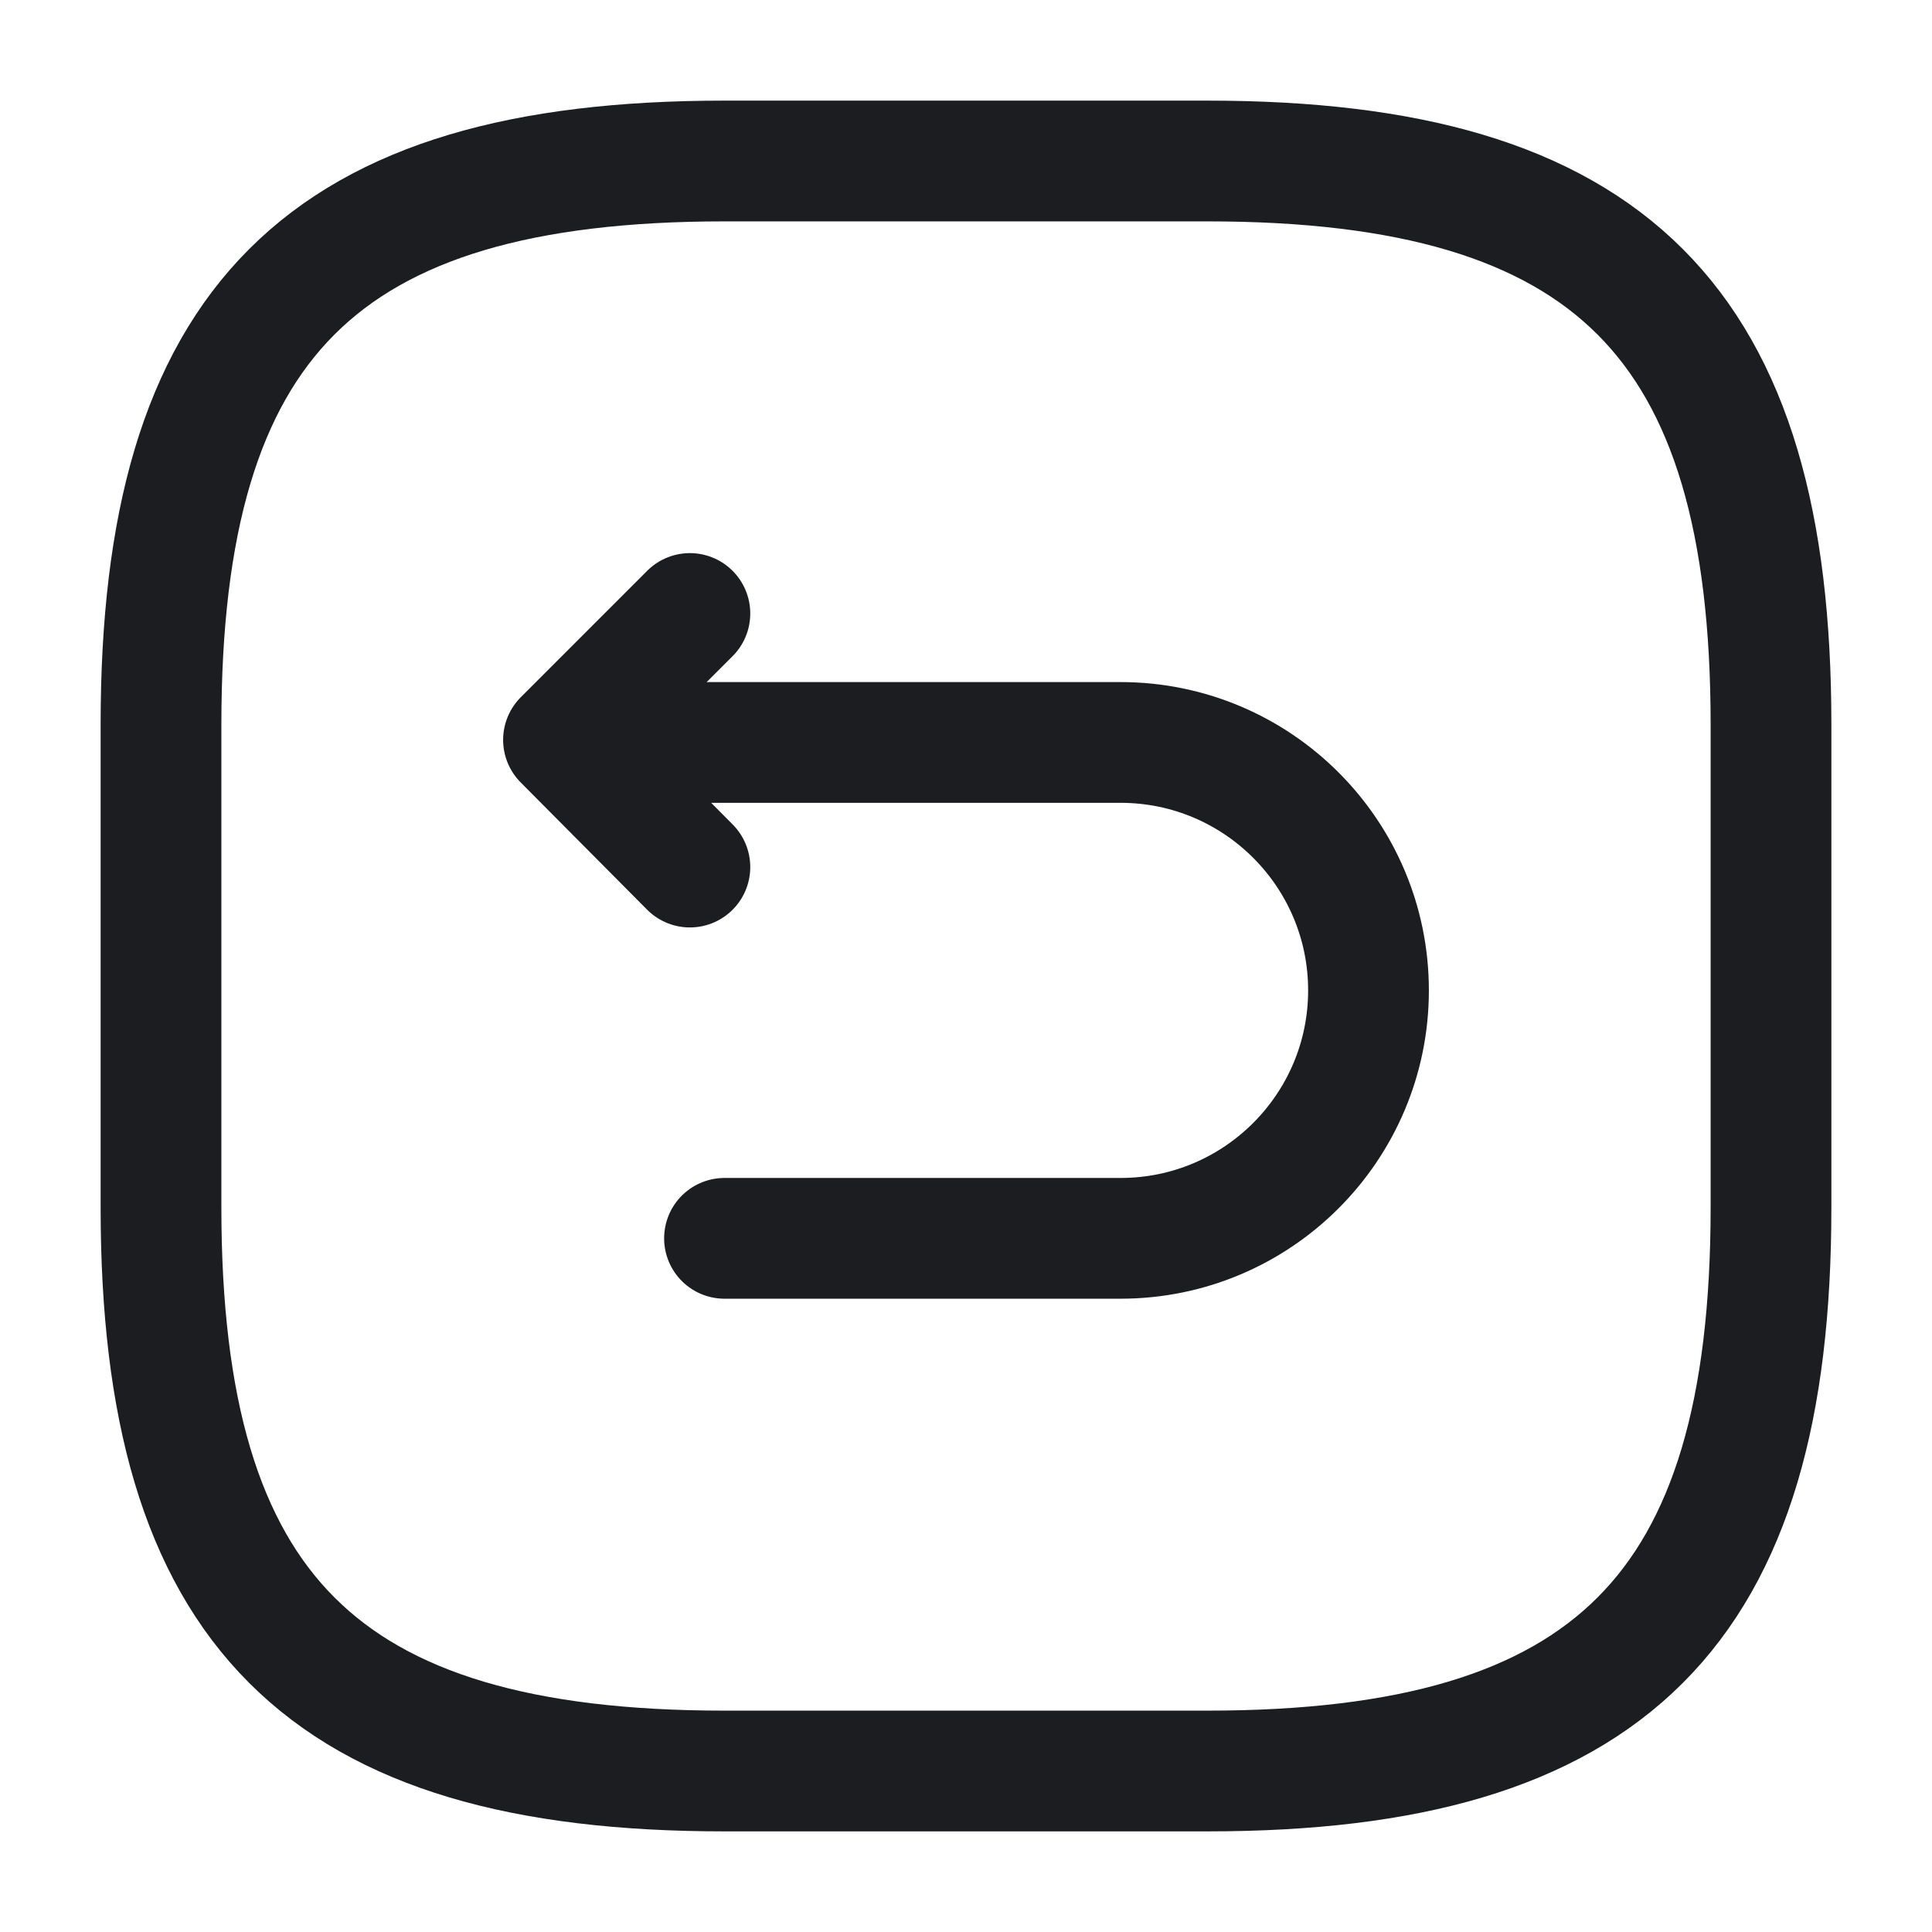
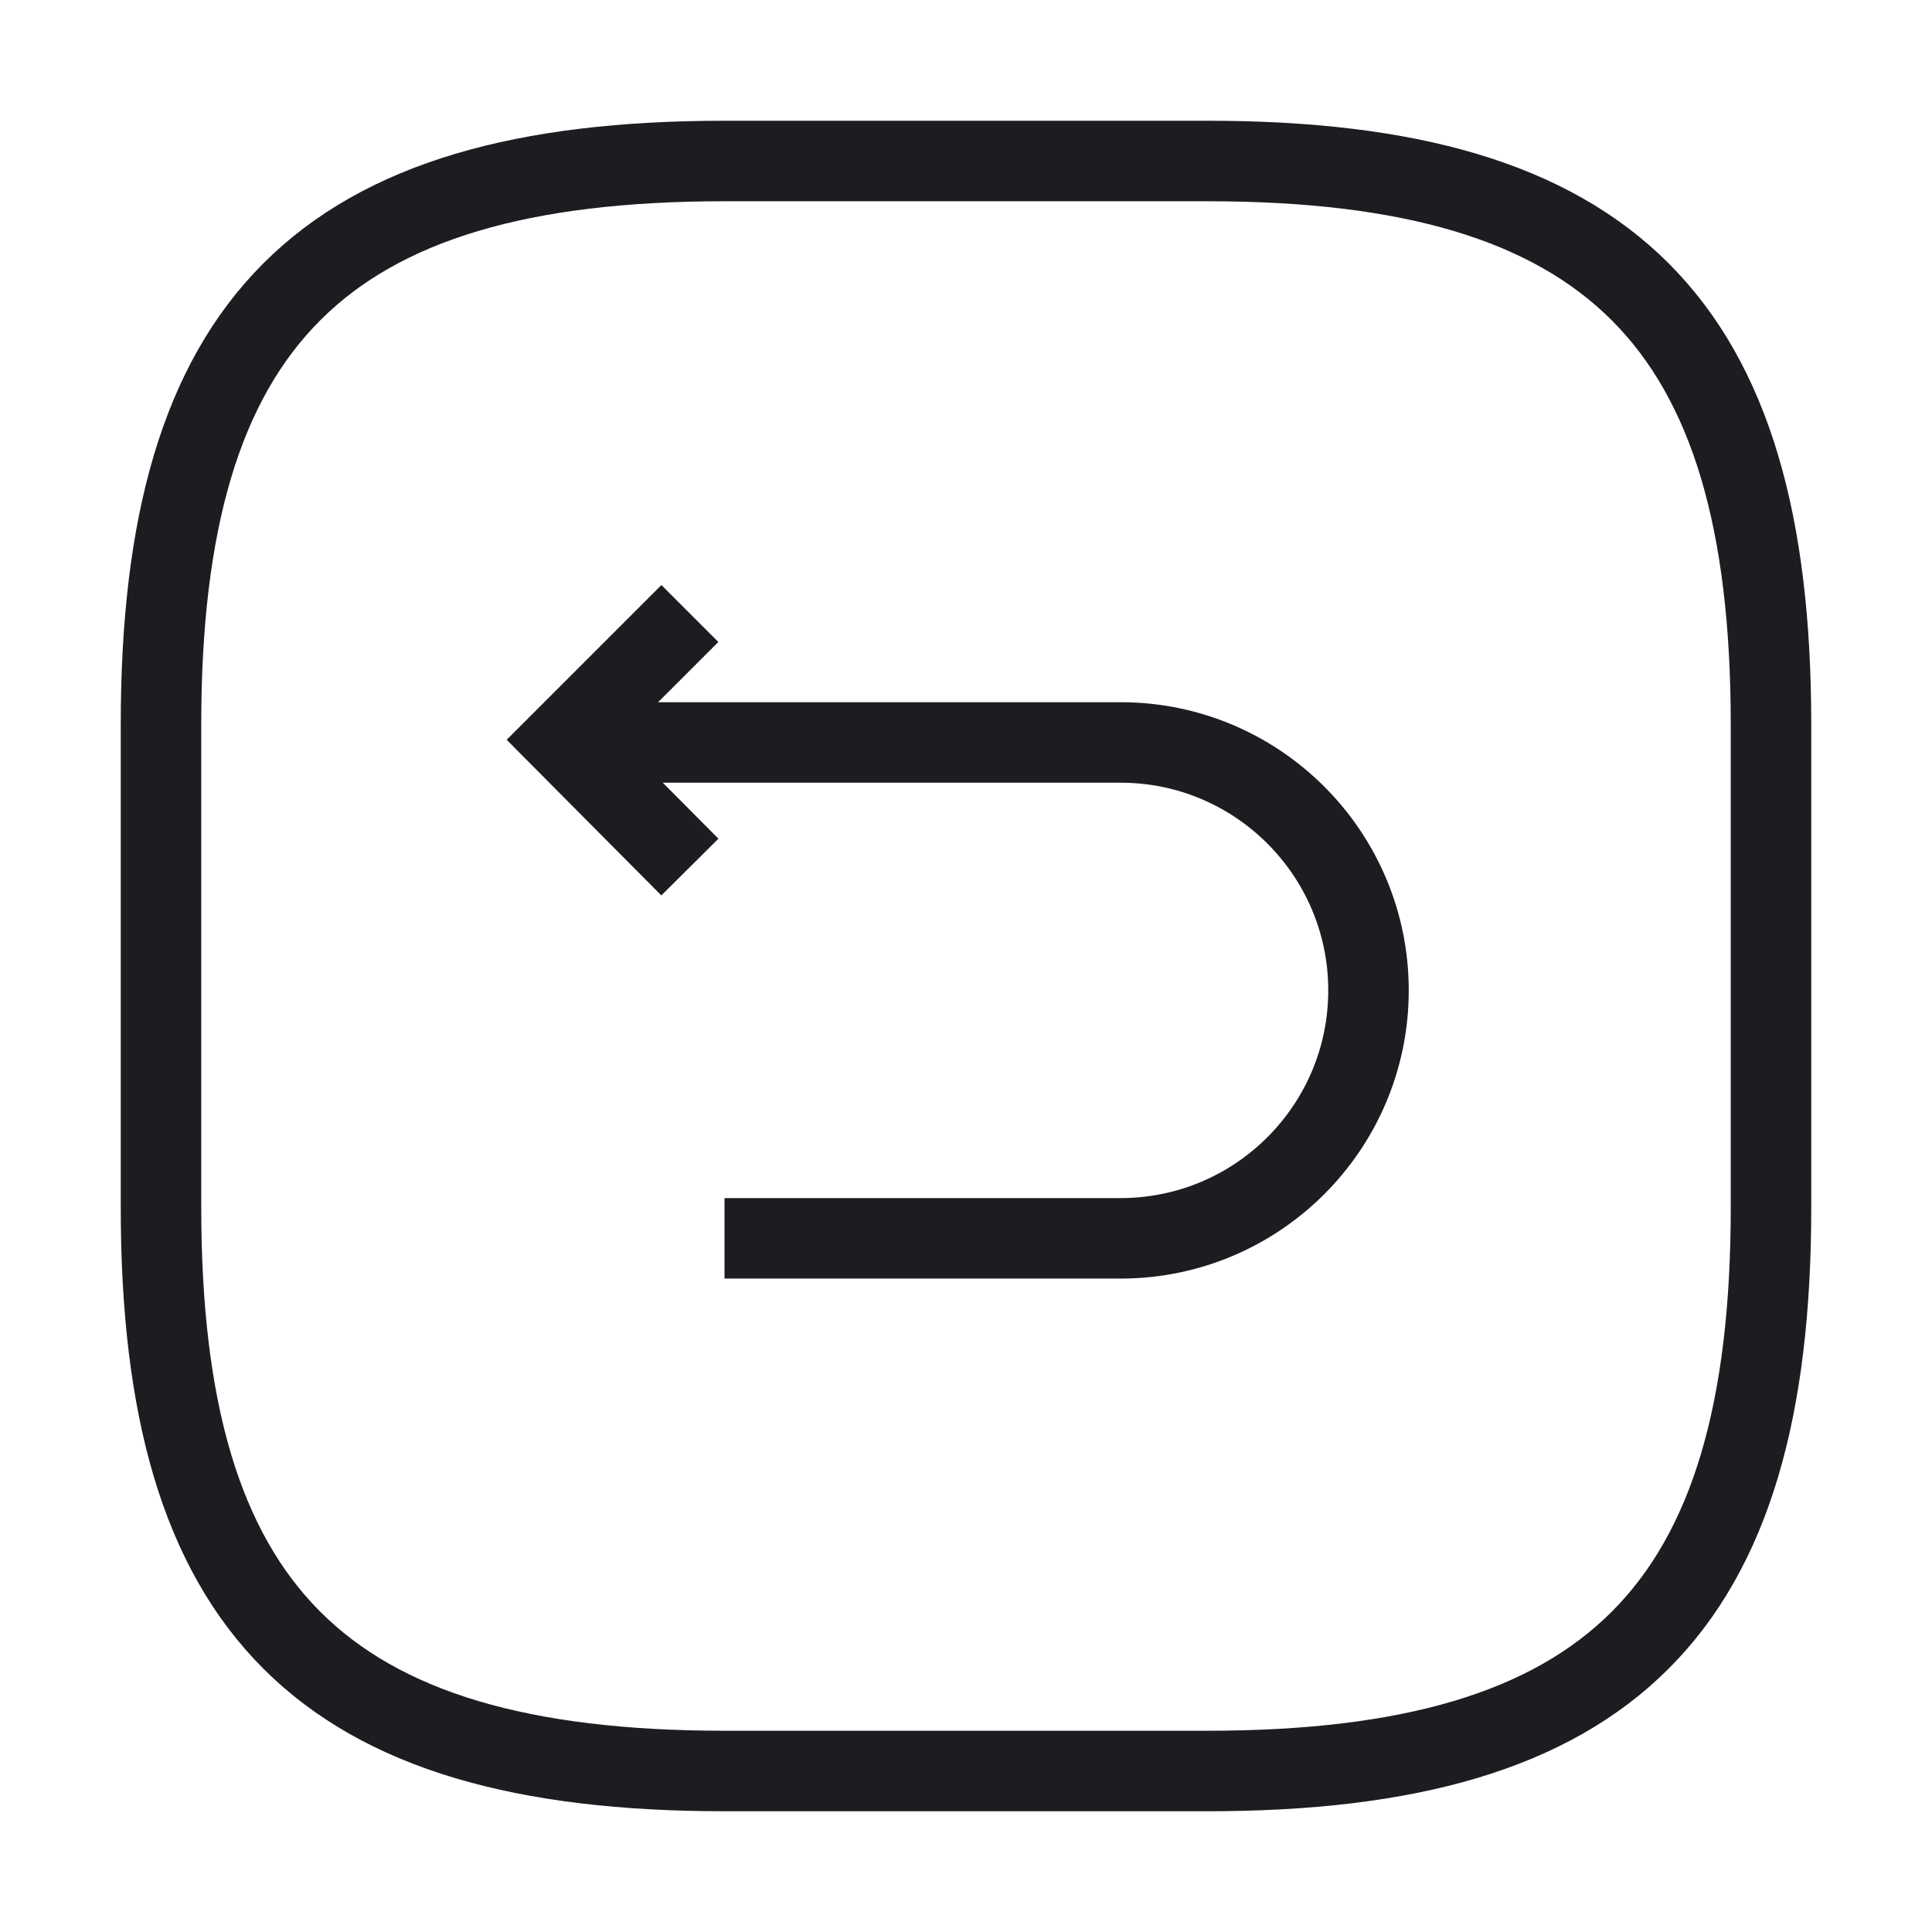
<svg xmlns="http://www.w3.org/2000/svg" width="24" height="24" viewBox="0 0 24 24" fill="none">
-   <path d="M9 22H15C20 22 22 20 22 15V9C22 4 20 2 15 2H9C4 2 2 4 2 9V15C2 20 4 22 9 22Z" stroke="#1C1D21" stroke-width="1.5" stroke-linecap="round" stroke-linejoin="round" />
-   <path d="M9 15.383H13.92C15.62 15.383 17 14.003 17 12.303C17 10.603 15.62 9.223 13.92 9.223H7.15" stroke="#1C1D21" stroke-width="1.5" stroke-miterlimit="10" stroke-linecap="round" stroke-linejoin="round" />
-   <path d="M8.57 10.771L7 9.191L8.57 7.621" stroke="#1C1D21" stroke-width="1.5" stroke-linecap="round" stroke-linejoin="round" />
+   <path d="M9 22H15C20 22 22 20 22 15V9C22 4 20 2 15 2H9C4 2 2 4 2 9V15C2 20 4 22 9 22Z" stroke="#1C1D21" strokeWidth="1.5" strokeLinecap="round" strokeLinejoin="round" />
+   <path d="M9 15.383H13.92C15.62 15.383 17 14.003 17 12.303C17 10.603 15.62 9.223 13.92 9.223H7.15" stroke="#1C1D21" strokeWidth="1.5" stroke-miterlimit="10" strokeLinecap="round" strokeLinejoin="round" />
+   <path d="M8.57 10.771L7 9.191L8.57 7.621" stroke="#1C1D21" strokeWidth="1.5" strokeLinecap="round" strokeLinejoin="round" />
</svg>
